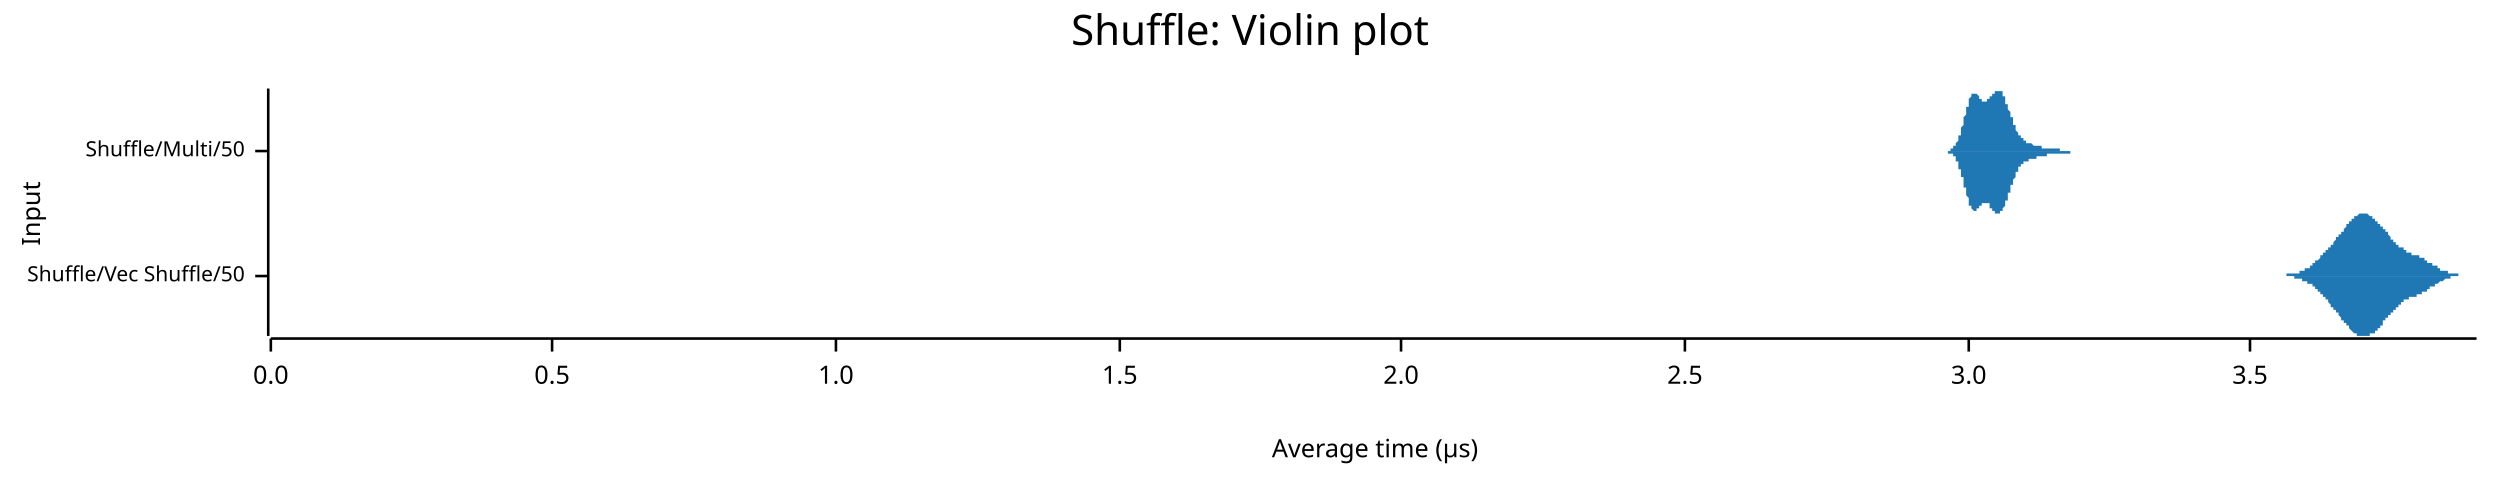
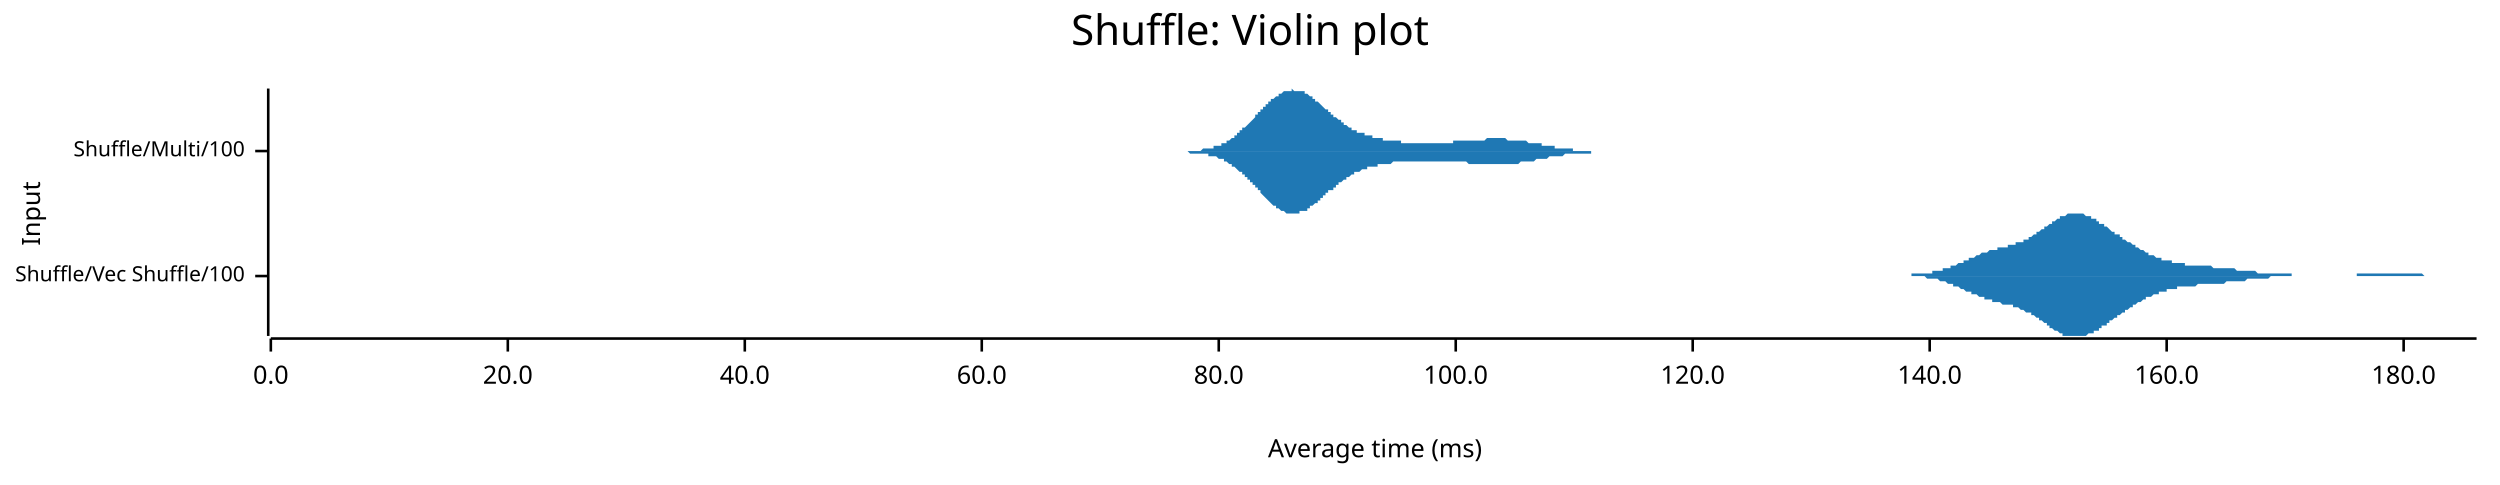
<svg xmlns="http://www.w3.org/2000/svg" width="960" height="186" viewBox="0 0 960 186">
  <text x="480" y="5" dy="0.76em" text-anchor="middle" font-family="sans-serif" font-size="16.129" opacity="1" fill="#000000">
Shuffle: Violin plot
</text>
  <text x="8" y="82" dy="0.76em" text-anchor="middle" font-family="sans-serif" font-size="9.677" opacity="1" fill="#000000" transform="rotate(270, 8, 82)">
Input
</text>
  <text x="528" y="178" dy="-0.5ex" text-anchor="middle" font-family="sans-serif" font-size="9.677" opacity="1" fill="#000000">
- Average time (µs)
+ Average time (ms)
</text>
  <polyline fill="none" opacity="1" stroke="#000000" stroke-width="1" points="103,34 103,129 " />
  <text x="94" y="106" dy="0.5ex" text-anchor="end" font-family="sans-serif" font-size="8.065" opacity="1" fill="#000000">
- Shuffle/Vec Shuffle/50
+ Shuffle/Vec Shuffle/100
</text>
  <polyline fill="none" opacity="1" stroke="#000000" stroke-width="1" points="98,106 103,106 " />
  <text x="94" y="58" dy="0.5ex" text-anchor="end" font-family="sans-serif" font-size="8.065" opacity="1" fill="#000000">
- Shuffle/Multi/50
+ Shuffle/Multi/100
</text>
  <polyline fill="none" opacity="1" stroke="#000000" stroke-width="1" points="98,58 103,58 " />
  <polyline fill="none" opacity="1" stroke="#000000" stroke-width="1" points="104,130 951,130 " />
  <text x="104" y="140" dy="0.76em" text-anchor="middle" font-family="sans-serif" font-size="9.677" opacity="1" fill="#000000">
0.0
</text>
  <polyline fill="none" opacity="1" stroke="#000000" stroke-width="1" points="104,130 104,135 " />
-   <text x="212" y="140" dy="0.76em" text-anchor="middle" font-family="sans-serif" font-size="9.677" opacity="1" fill="#000000">
- 0.5
+   <text x="195" y="140" dy="0.76em" text-anchor="middle" font-family="sans-serif" font-size="9.677" opacity="1" fill="#000000">
+ 20.0
</text>
-   <polyline fill="none" opacity="1" stroke="#000000" stroke-width="1" points="212,130 212,135 " />
-   <text x="321" y="140" dy="0.76em" text-anchor="middle" font-family="sans-serif" font-size="9.677" opacity="1" fill="#000000">
- 1.0
+   <polyline fill="none" opacity="1" stroke="#000000" stroke-width="1" points="195,130 195,135 " />
+   <text x="286" y="140" dy="0.76em" text-anchor="middle" font-family="sans-serif" font-size="9.677" opacity="1" fill="#000000">
+ 40.0
</text>
-   <polyline fill="none" opacity="1" stroke="#000000" stroke-width="1" points="321,130 321,135 " />
-   <text x="430" y="140" dy="0.76em" text-anchor="middle" font-family="sans-serif" font-size="9.677" opacity="1" fill="#000000">
- 1.5
+   <polyline fill="none" opacity="1" stroke="#000000" stroke-width="1" points="286,130 286,135 " />
+   <text x="377" y="140" dy="0.76em" text-anchor="middle" font-family="sans-serif" font-size="9.677" opacity="1" fill="#000000">
+ 60.0
</text>
-   <polyline fill="none" opacity="1" stroke="#000000" stroke-width="1" points="430,130 430,135 " />
-   <text x="538" y="140" dy="0.76em" text-anchor="middle" font-family="sans-serif" font-size="9.677" opacity="1" fill="#000000">
- 2.0
+   <polyline fill="none" opacity="1" stroke="#000000" stroke-width="1" points="377,130 377,135 " />
+   <text x="468" y="140" dy="0.76em" text-anchor="middle" font-family="sans-serif" font-size="9.677" opacity="1" fill="#000000">
+ 80.0
</text>
-   <polyline fill="none" opacity="1" stroke="#000000" stroke-width="1" points="538,130 538,135 " />
-   <text x="647" y="140" dy="0.76em" text-anchor="middle" font-family="sans-serif" font-size="9.677" opacity="1" fill="#000000">
- 2.5
+   <polyline fill="none" opacity="1" stroke="#000000" stroke-width="1" points="468,130 468,135 " />
+   <text x="559" y="140" dy="0.76em" text-anchor="middle" font-family="sans-serif" font-size="9.677" opacity="1" fill="#000000">
+ 100.0
</text>
-   <polyline fill="none" opacity="1" stroke="#000000" stroke-width="1" points="647,130 647,135 " />
-   <text x="756" y="140" dy="0.76em" text-anchor="middle" font-family="sans-serif" font-size="9.677" opacity="1" fill="#000000">
- 3.0
+   <polyline fill="none" opacity="1" stroke="#000000" stroke-width="1" points="559,130 559,135 " />
+   <text x="650" y="140" dy="0.76em" text-anchor="middle" font-family="sans-serif" font-size="9.677" opacity="1" fill="#000000">
+ 120.0
</text>
-   <polyline fill="none" opacity="1" stroke="#000000" stroke-width="1" points="756,130 756,135 " />
-   <text x="864" y="140" dy="0.76em" text-anchor="middle" font-family="sans-serif" font-size="9.677" opacity="1" fill="#000000">
- 3.5
+   <polyline fill="none" opacity="1" stroke="#000000" stroke-width="1" points="650,130 650,135 " />
+   <text x="741" y="140" dy="0.76em" text-anchor="middle" font-family="sans-serif" font-size="9.677" opacity="1" fill="#000000">
+ 140.0
</text>
-   <polyline fill="none" opacity="1" stroke="#000000" stroke-width="1" points="864,130 864,135 " />
-   <polygon opacity="1" fill="#1F78B4" points="872,106 872,106 872,106 873,106 873,106 873,106 873,106 873,106 873,106 874,106 874,106 874,106 874,106 874,106 874,106 875,106 875,106 875,106 875,106 875,106 875,106 875,106 876,106 876,106 876,106 876,106 876,106 876,106 877,106 877,106 877,106 877,106 877,106 877,106 877,106 878,106 878,106 878,106 878,106 878,106 878,105 879,105 879,105 879,105 879,105 879,105 879,105 880,105 880,105 880,105 880,105 880,105 880,105 880,105 881,105 881,105 881,105 881,105 881,105 881,105 882,105 882,105 882,105 882,105 882,105 882,105 883,105 883,105 883,105 883,104 883,104 883,104 883,104 884,104 884,104 884,104 884,104 884,104 884,104 885,104 885,104 885,104 885,104 885,103 885,103 885,103 886,103 886,103 886,103 886,103 886,103 886,103 887,103 887,103 887,102 887,102 887,102 887,102 888,102 888,102 888,102 888,102 888,102 888,101 888,101 889,101 889,101 889,101 889,101 889,101 889,100 890,100 890,100 890,100 890,100 890,100 890,100 891,99 891,99 891,99 891,99 891,99 891,99 891,98 892,98 892,98 892,98 892,98 892,98 892,97 893,97 893,97 893,97 893,97 893,97 893,96 894,96 894,96 894,96 894,96 894,95 894,95 894,95 895,95 895,95 895,95 895,94 895,94 895,94 896,94 896,94 896,93 896,93 896,93 896,93 896,93 897,92 897,92 897,92 897,92 897,92 897,91 898,91 898,91 898,91 898,91 898,90 898,90 899,90 899,90 899,90 899,89 899,89 899,89 899,89 900,89 900,88 900,88 900,88 900,88 900,88 901,87 901,87 901,87 901,87 901,87 901,86 902,86 902,86 902,86 902,86 902,85 902,85 902,85 903,85 903,85 903,85 903,84 903,84 903,84 904,84 904,84 904,84 904,84 904,83 904,83 904,83 905,83 905,83 905,83 905,83 905,83 905,83 906,82 906,82 906,82 906,82 906,82 906,82 907,82 907,82 907,82 907,82 907,82 907,82 907,82 908,82 908,82 908,82 908,82 908,82 908,82 909,82 909,82 909,82 909,82 909,82 909,82 910,83 910,83 910,83 910,83 910,83 910,83 910,83 911,83 911,83 911,83 911,84 911,84 911,84 912,84 912,84 912,84 912,84 912,84 912,85 913,85 913,85 913,85 913,85 913,85 913,86 913,86 914,86 914,86 914,86 914,86 914,87 914,87 915,87 915,87 915,87 915,88 915,88 915,88 915,88 916,88 916,88 916,89 916,89 916,89 916,89 917,89 917,90 917,90 917,90 917,90 917,90 918,91 918,91 918,91 918,91 918,91 918,91 918,92 919,92 919,92 919,92 919,92 919,92 919,93 920,93 920,93 920,93 920,93 920,93 920,94 921,94 921,94 921,94 921,94 921,94 921,94 921,95 922,95 922,95 922,95 922,95 922,95 922,95 923,95 923,96 923,96 923,96 923,96 923,96 923,96 924,96 924,96 924,96 924,96 924,97 924,97 925,97 925,97 925,97 925,97 925,97 925,97 926,97 926,97 926,97 926,97 926,97 926,97 926,98 927,98 927,98 927,98 927,98 927,98 927,98 928,98 928,98 928,98 928,98 928,98 928,98 929,98 929,98 929,99 929,99 929,99 929,99 929,99 930,99 930,99 930,99 930,99 930,99 930,99 931,99 931,99 931,100 931,100 931,100 931,100 932,100 932,100 932,100 932,100 932,100 932,100 932,101 933,101 933,101 933,101 933,101 933,101 933,101 934,101 934,101 934,101 934,102 934,102 934,102 934,102 935,102 935,102 935,102 935,102 935,102 935,102 936,102 936,103 936,103 936,103 936,103 936,103 937,103 937,103 937,103 937,103 937,103 937,103 937,104 938,104 938,104 938,104 938,104 938,104 938,104 939,104 939,104 939,104 939,104 939,104 939,104 940,104 940,104 940,105 940,105 940,105 940,105 940,105 941,105 941,105 941,105 941,105 941,105 941,105 942,105 942,105 942,105 942,105 942,105 942,105 942,105 943,105 943,105 943,105 943,105 943,105 943,105 944,105 944,105 944,105 944,105 944,105 944,106 945,106 945,106 945,106 945,106 945,106 945,106 945,106 946,106 946,106 946,106 946,106 946,106 946,106 947,106 947,106 947,106 947,106 947,106 947,106 948,106 948,106 948,106 948,106 948,106 948,106 948,106 949,106 949,106 949,106 949,106 949,106 949,106 950,106 950,106 950,106 950,106 950,106 950,106 951,106 951,106 872,106 " />
-   <polygon opacity="1" fill="#1F78B4" points="872,106 872,106 872,106 873,106 873,106 873,106 873,106 873,106 873,106 874,106 874,106 874,106 874,106 874,106 874,106 875,106 875,106 875,106 875,106 875,106 875,106 875,106 876,106 876,106 876,106 876,106 876,106 876,106 877,106 877,106 877,106 877,106 877,106 877,106 877,106 878,106 878,106 878,106 878,106 878,106 878,106 879,106 879,106 879,106 879,106 879,106 879,106 880,106 880,106 880,106 880,106 880,106 880,106 880,106 881,106 881,106 881,106 881,106 881,107 881,107 882,107 882,107 882,107 882,107 882,107 882,107 883,107 883,107 883,107 883,107 883,107 883,107 883,107 884,107 884,107 884,107 884,107 884,108 884,108 885,108 885,108 885,108 885,108 885,108 885,108 885,108 886,108 886,108 886,108 886,109 886,109 886,109 887,109 887,109 887,109 887,109 887,109 887,109 888,109 888,110 888,110 888,110 888,110 888,110 888,110 889,110 889,110 889,111 889,111 889,111 889,111 890,111 890,111 890,111 890,112 890,112 890,112 891,112 891,112 891,112 891,113 891,113 891,113 891,113 892,113 892,113 892,114 892,114 892,114 892,114 893,114 893,114 893,115 893,115 893,115 893,115 894,115 894,115 894,116 894,116 894,116 894,116 894,116 895,117 895,117 895,117 895,117 895,117 895,118 896,118 896,118 896,118 896,118 896,119 896,119 896,119 897,119 897,119 897,120 897,120 897,120 897,120 898,120 898,121 898,121 898,121 898,121 898,121 899,122 899,122 899,122 899,122 899,122 899,123 899,123 900,123 900,123 900,123 900,124 900,124 900,124 901,124 901,124 901,125 901,125 901,125 901,125 902,125 902,126 902,126 902,126 902,126 902,126 902,126 903,127 903,127 903,127 903,127 903,127 903,127 904,128 904,128 904,128 904,128 904,128 904,128 904,128 905,128 905,129 905,129 905,129 905,129 905,129 906,129 906,129 906,129 906,129 906,129 906,129 907,129 907,129 907,129 907,129 907,129 907,129 907,129 908,129 908,129 908,129 908,129 908,129 908,129 909,129 909,129 909,129 909,129 909,129 909,129 910,129 910,129 910,129 910,129 910,129 910,129 910,128 911,128 911,128 911,128 911,128 911,128 911,128 912,128 912,127 912,127 912,127 912,127 912,127 913,127 913,127 913,126 913,126 913,126 913,126 913,126 914,126 914,125 914,125 914,125 914,125 914,125 915,125 915,124 915,124 915,124 915,124 915,124 915,123 916,123 916,123 916,123 916,123 916,122 916,122 917,122 917,122 917,122 917,122 917,121 917,121 918,121 918,121 918,121 918,120 918,120 918,120 918,120 919,120 919,120 919,119 919,119 919,119 919,119 920,119 920,119 920,118 920,118 920,118 920,118 921,118 921,118 921,117 921,117 921,117 921,117 921,117 922,117 922,117 922,117 922,116 922,116 922,116 923,116 923,116 923,116 923,116 923,116 923,116 923,115 924,115 924,115 924,115 924,115 924,115 924,115 925,115 925,115 925,115 925,115 925,115 925,114 926,114 926,114 926,114 926,114 926,114 926,114 926,114 927,114 927,114 927,114 927,114 927,114 927,114 928,114 928,113 928,113 928,113 928,113 928,113 929,113 929,113 929,113 929,113 929,113 929,113 929,113 930,113 930,113 930,112 930,112 930,112 930,112 931,112 931,112 931,112 931,112 931,112 931,112 932,112 932,111 932,111 932,111 932,111 932,111 932,111 933,111 933,111 933,111 933,111 933,110 933,110 934,110 934,110 934,110 934,110 934,110 934,110 934,110 935,110 935,109 935,109 935,109 935,109 935,109 936,109 936,109 936,109 936,109 936,109 936,109 937,108 937,108 937,108 937,108 937,108 937,108 937,108 938,108 938,108 938,108 938,108 938,108 938,108 939,107 939,107 939,107 939,107 939,107 939,107 940,107 940,107 940,107 940,107 940,107 940,107 940,107 941,107 941,107 941,107 941,107 941,107 941,106 942,106 942,106 942,106 942,106 942,106 942,106 942,106 943,106 943,106 943,106 943,106 943,106 943,106 944,106 944,106 944,106 944,106 944,106 944,106 945,106 945,106 945,106 945,106 945,106 945,106 945,106 946,106 946,106 946,106 946,106 946,106 946,106 947,106 947,106 947,106 947,106 947,106 947,106 948,106 948,106 948,106 948,106 948,106 948,106 948,106 949,106 949,106 949,106 949,106 949,106 949,106 950,106 950,106 950,106 950,106 950,106 950,106 951,106 951,106 872,106 " />
-   <polygon opacity="1" fill="#1F78B4" points="746,58 747,58 747,58 747,58 747,58 747,58 747,58 747,58 747,58 747,58 748,58 748,58 748,58 748,58 748,58 748,58 748,58 748,58 748,58 749,58 749,58 749,58 749,58 749,58 749,58 749,58 749,57 749,57 749,57 750,57 750,57 750,57 750,57 750,57 750,57 750,57 750,56 750,56 751,56 751,56 751,56 751,56 751,56 751,55 751,55 751,55 751,55 752,54 752,54 752,54 752,54 752,53 752,53 752,53 752,53 752,52 752,52 753,52 753,51 753,51 753,51 753,50 753,50 753,49 753,49 753,49 754,48 754,48 754,47 754,47 754,46 754,46 754,46 754,45 754,45 755,44 755,44 755,43 755,43 755,43 755,42 755,42 755,41 755,41 756,41 756,40 756,40 756,40 756,39 756,39 756,39 756,38 756,38 756,38 757,37 757,37 757,37 757,37 757,37 757,36 757,36 757,36 757,36 758,36 758,36 758,36 758,36 758,36 758,36 758,36 758,36 758,36 759,36 759,36 759,36 759,36 759,36 759,36 759,36 759,36 759,36 760,37 760,37 760,37 760,37 760,37 760,37 760,37 760,37 760,38 760,38 761,38 761,38 761,38 761,38 761,38 761,38 761,38 761,39 761,39 762,39 762,39 762,39 762,39 762,39 762,39 762,39 762,39 762,39 763,39 763,39 763,39 763,39 763,39 763,39 763,38 763,38 763,38 763,38 764,38 764,38 764,38 764,38 764,38 764,37 764,37 764,37 764,37 765,37 765,37 765,37 765,36 765,36 765,36 765,36 765,36 765,36 766,36 766,35 766,35 766,35 766,35 766,35 766,35 766,35 766,35 767,35 767,35 767,35 767,35 767,35 767,35 767,34 767,35 767,35 767,35 768,35 768,35 768,35 768,35 768,35 768,35 768,35 768,35 768,35 769,35 769,36 769,36 769,36 769,36 769,36 769,36 769,37 769,37 770,37 770,37 770,38 770,38 770,38 770,38 770,39 770,39 770,39 770,40 771,40 771,40 771,40 771,41 771,41 771,41 771,42 771,42 771,42 772,43 772,43 772,43 772,44 772,44 772,44 772,45 772,45 772,45 773,45 773,46 773,46 773,46 773,47 773,47 773,47 773,48 773,48 774,48 774,48 774,49 774,49 774,49 774,49 774,50 774,50 774,50 774,50 775,51 775,51 775,51 775,51 775,51 775,52 775,52 775,52 775,52 776,52 776,52 776,53 776,53 776,53 776,53 776,53 776,53 776,53 777,53 777,54 777,54 777,54 777,54 777,54 777,54 777,54 777,54 778,54 778,54 778,54 778,54 778,55 778,55 778,55 778,55 778,55 778,55 779,55 779,55 779,55 779,55 779,55 779,55 779,55 779,55 779,55 780,55 780,55 780,55 780,55 780,55 780,55 780,55 780,55 780,55 781,56 781,56 781,56 781,56 781,56 781,56 781,56 781,56 781,56 781,56 782,56 782,56 782,56 782,56 782,56 782,56 782,56 782,56 782,56 783,56 783,56 783,56 783,56 783,56 783,56 783,56 783,56 783,56 784,56 784,56 784,56 784,56 784,57 784,57 784,57 784,57 784,57 785,57 785,57 785,57 785,57 785,57 785,57 785,57 785,57 785,57 785,57 786,57 786,57 786,57 786,57 786,57 786,57 786,57 786,57 786,57 787,57 787,57 787,57 787,57 787,57 787,57 787,57 787,57 787,57 788,57 788,57 788,57 788,57 788,57 788,57 788,57 788,57 788,57 788,57 789,57 789,57 789,57 789,57 789,57 789,57 789,57 789,57 789,57 790,57 790,57 790,57 790,57 790,57 790,57 790,57 790,57 790,57 791,57 791,57 791,57 791,57 791,57 791,57 791,57 791,57 791,58 792,58 792,58 792,58 792,58 792,58 792,58 792,58 792,58 792,58 792,58 793,58 793,58 793,58 793,58 793,58 793,58 793,58 793,58 793,58 794,58 794,58 794,58 794,58 794,58 794,58 794,58 794,58 794,58 795,58 795,58 795,58 795,58 795,58 795,58 795,58 795,58 795,58 796,58 796,58 796,58 796,58 796,58 796,58 796,58 796,58 796,58 796,58 797,58 797,58 797,58 797,58 797,58 797,58 797,58 797,58 797,58 798,58 798,58 798,58 798,58 798,58 798,58 798,58 798,58 798,58 799,58 799,58 799,58 799,58 799,58 799,58 799,58 799,58 799,58 799,58 800,58 800,58 800,58 800,58 800,58 800,58 800,58 800,58 746,58 " />
-   <polygon opacity="1" fill="#1F78B4" points="746,58 747,58 747,58 747,58 747,58 747,58 747,58 747,58 747,58 747,58 748,58 748,58 748,58 748,58 748,59 748,59 748,59 748,59 748,59 749,59 749,59 749,59 749,59 749,59 749,59 749,59 749,59 749,59 749,59 750,59 750,59 750,59 750,60 750,60 750,60 750,60 750,60 750,60 751,60 751,60 751,61 751,61 751,61 751,61 751,61 751,62 751,62 752,62 752,62 752,63 752,63 752,63 752,63 752,64 752,64 752,64 752,65 753,65 753,65 753,66 753,66 753,66 753,67 753,67 753,68 753,68 754,68 754,69 754,69 754,70 754,70 754,70 754,71 754,71 754,72 755,72 755,73 755,73 755,73 755,74 755,74 755,75 755,75 755,75 756,76 756,76 756,77 756,77 756,77 756,78 756,78 756,78 756,79 756,79 757,79 757,79 757,80 757,80 757,80 757,80 757,80 757,80 757,80 758,81 758,81 758,81 758,81 758,81 758,81 758,81 758,81 758,81 759,81 759,81 759,81 759,81 759,81 759,80 759,80 759,80 759,80 760,80 760,80 760,80 760,80 760,79 760,79 760,79 760,79 760,79 760,79 761,79 761,79 761,78 761,78 761,78 761,78 761,78 761,78 761,78 762,78 762,78 762,78 762,78 762,78 762,78 762,78 762,78 762,78 763,78 763,78 763,78 763,78 763,78 763,78 763,78 763,78 763,78 763,78 764,78 764,79 764,79 764,79 764,79 764,79 764,79 764,79 764,80 765,80 765,80 765,80 765,80 765,80 765,80 765,81 765,81 765,81 766,81 766,81 766,81 766,81 766,81 766,81 766,82 766,82 766,82 767,82 767,82 767,82 767,82 767,82 767,82 767,82 767,82 767,82 767,82 768,82 768,82 768,82 768,82 768,82 768,82 768,81 768,81 768,81 769,81 769,81 769,81 769,81 769,80 769,80 769,80 769,80 769,80 770,79 770,79 770,79 770,79 770,78 770,78 770,78 770,78 770,77 770,77 771,77 771,76 771,76 771,76 771,75 771,75 771,75 771,75 771,74 772,74 772,74 772,73 772,73 772,73 772,72 772,72 772,72 772,71 773,71 773,71 773,70 773,70 773,70 773,70 773,69 773,69 773,69 774,68 774,68 774,68 774,68 774,67 774,67 774,67 774,67 774,66 774,66 775,66 775,66 775,66 775,65 775,65 775,65 775,65 775,65 775,64 776,64 776,64 776,64 776,64 776,64 776,64 776,63 776,63 776,63 777,63 777,63 777,63 777,63 777,63 777,63 777,62 777,62 777,62 778,62 778,62 778,62 778,62 778,62 778,62 778,62 778,62 778,62 778,62 779,62 779,62 779,62 779,62 779,61 779,61 779,61 779,61 779,61 780,61 780,61 780,61 780,61 780,61 780,61 780,61 780,61 780,61 781,61 781,61 781,61 781,61 781,61 781,61 781,61 781,61 781,61 781,61 782,61 782,61 782,61 782,61 782,61 782,61 782,60 782,60 782,60 783,60 783,60 783,60 783,60 783,60 783,60 783,60 783,60 783,60 784,60 784,60 784,60 784,60 784,60 784,60 784,60 784,60 784,60 785,60 785,60 785,60 785,60 785,60 785,60 785,60 785,60 785,60 785,60 786,60 786,60 786,60 786,60 786,60 786,59 786,59 786,59 786,59 787,59 787,59 787,59 787,59 787,59 787,59 787,59 787,59 787,59 788,59 788,59 788,59 788,59 788,59 788,59 788,59 788,59 788,59 788,59 789,59 789,59 789,59 789,59 789,59 789,59 789,59 789,59 789,59 790,59 790,59 790,59 790,59 790,59 790,59 790,59 790,59 790,59 791,59 791,59 791,59 791,59 791,59 791,59 791,59 791,59 791,59 792,59 792,59 792,59 792,59 792,59 792,59 792,59 792,59 792,59 792,59 793,59 793,59 793,59 793,59 793,59 793,59 793,59 793,59 793,59 794,59 794,59 794,59 794,59 794,59 794,59 794,59 794,59 794,59 795,59 795,59 795,59 795,59 795,59 795,59 795,59 795,58 795,58 796,58 796,58 796,58 796,58 796,58 796,58 796,58 796,58 796,58 796,58 797,58 797,58 797,58 797,58 797,58 797,58 797,58 797,58 797,58 798,58 798,58 798,58 798,58 798,58 798,58 798,58 798,58 798,58 799,58 799,58 799,58 799,58 799,58 799,58 799,58 799,58 799,58 799,58 800,58 800,58 800,58 800,58 800,58 800,58 800,58 800,58 746,58 " />
+   <polyline fill="none" opacity="1" stroke="#000000" stroke-width="1" points="741,130 741,135 " />
+   <text x="832" y="140" dy="0.76em" text-anchor="middle" font-family="sans-serif" font-size="9.677" opacity="1" fill="#000000">
+ 160.0
+ </text>
+   <polyline fill="none" opacity="1" stroke="#000000" stroke-width="1" points="832,130 832,135 " />
+   <text x="923" y="140" dy="0.76em" text-anchor="middle" font-family="sans-serif" font-size="9.677" opacity="1" fill="#000000">
+ 180.0
+ </text>
+   <polyline fill="none" opacity="1" stroke="#000000" stroke-width="1" points="923,130 923,135 " />
+   <polygon opacity="1" fill="#1F78B4" points="725,106 726,106 726,106 726,106 727,106 727,106 728,106 728,106 729,106 729,106 730,106 730,106 731,106 731,106 731,106 732,106 732,106 733,106 733,106 734,106 734,105 735,105 735,105 735,105 736,105 736,105 737,105 737,105 738,105 738,105 739,105 739,105 740,105 740,105 740,105 741,105 741,105 742,105 742,104 743,104 743,104 744,104 744,104 745,104 745,104 745,104 746,104 746,103 747,103 747,103 748,103 748,103 749,103 749,102 749,102 750,102 750,102 751,102 751,102 752,101 752,101 753,101 753,101 754,101 754,100 754,100 755,100 755,100 756,100 756,99 757,99 757,99 758,99 758,99 759,98 759,98 759,98 760,98 760,98 761,97 761,97 762,97 762,97 763,97 763,97 763,97 764,96 764,96 765,96 765,96 766,96 766,96 767,96 767,95 768,95 768,95 768,95 769,95 769,95 770,95 770,95 771,95 771,94 772,94 772,94 773,94 773,94 773,94 774,94 774,93 775,93 775,93 776,93 776,93 777,93 777,92 777,92 778,92 778,92 779,92 779,91 780,91 780,91 781,90 781,90 782,90 782,90 782,89 783,89 783,89 784,88 784,88 785,88 785,87 786,87 786,87 787,86 787,86 787,86 788,86 788,85 789,85 789,85 790,84 790,84 791,84 791,84 791,83 792,83 792,83 793,83 793,83 794,82 794,82 795,82 795,82 796,82 796,82 796,82 797,82 797,82 798,82 798,82 799,82 799,82 800,82 800,82 801,83 801,83 801,83 802,83 802,83 803,83 803,84 804,84 804,84 805,84 805,85 806,85 806,85 806,86 807,86 807,86 808,86 808,87 809,87 809,87 810,88 810,88 810,88 811,89 811,89 812,89 812,90 813,90 813,90 814,90 814,91 815,91 815,91 815,92 816,92 816,92 817,93 817,93 818,93 818,93 819,94 819,94 820,94 820,95 820,95 821,95 821,95 822,96 822,96 823,96 823,96 824,97 824,97 824,97 825,97 825,98 826,98 826,98 827,98 827,98 828,99 828,99 829,99 829,99 829,99 830,99 830,100 831,100 831,100 832,100 832,100 833,100 833,100 834,100 834,101 834,101 835,101 835,101 836,101 836,101 837,101 837,101 838,101 838,101 838,101 839,101 839,102 840,102 840,102 841,102 841,102 842,102 842,102 843,102 843,102 843,102 844,102 844,102 845,102 845,102 846,102 846,102 847,102 847,102 848,102 848,102 848,102 849,102 849,102 850,103 850,103 851,103 851,103 852,103 852,103 852,103 853,103 853,103 854,103 854,103 855,103 855,103 856,103 856,103 857,103 857,103 857,103 858,103 858,103 859,104 859,104 860,104 860,104 861,104 861,104 862,104 862,104 862,104 863,104 863,104 864,104 864,104 865,104 865,104 866,104 866,104 866,104 867,105 867,105 868,105 868,105 869,105 869,105 870,105 870,105 871,105 871,105 871,105 872,105 872,105 873,105 873,105 874,105 874,105 875,105 875,105 876,105 876,105 876,105 877,105 877,105 878,105 878,105 879,105 879,105 880,105 880,106 880,106 881,106 881,106 882,106 882,106 883,106 883,106 884,106 884,106 885,106 885,106 885,106 886,106 886,106 887,106 887,106 888,106 888,106 889,106 889,106 890,106 890,106 890,106 891,106 891,106 892,106 892,106 893,106 893,106 894,106 894,106 894,106 895,106 895,106 896,106 896,106 897,106 897,106 898,106 898,106 899,106 899,106 899,106 900,106 900,106 901,106 901,106 902,106 902,106 903,106 903,106 904,106 904,106 904,106 905,106 905,105 906,105 906,105 907,105 907,105 908,105 908,105 908,105 909,105 909,105 910,105 910,105 911,105 911,105 912,105 912,105 913,105 913,105 913,105 914,105 914,105 915,105 915,105 916,105 916,105 917,105 917,105 918,105 918,105 918,105 919,105 919,105 920,105 920,105 921,105 921,105 922,105 922,105 922,105 923,105 923,105 924,105 924,105 925,105 925,105 926,105 926,105 927,105 927,105 927,105 928,105 928,105 929,105 929,105 930,105 930,105 931,106 931,106 932,106 932,106 932,106 933,106 933,106 934,106 934,106 935,106 935,106 936,106 936,106 936,106 937,106 937,106 938,106 938,106 939,106 939,106 940,106 940,106 941,106 941,106 941,106 942,106 942,106 943,106 943,106 944,106 944,106 945,106 945,106 946,106 946,106 946,106 947,106 947,106 948,106 948,106 949,106 949,106 950,106 950,106 951,106 951,106 725,106 " />
+   <polygon opacity="1" fill="#1F78B4" points="725,106 726,106 726,106 726,106 727,106 727,106 728,106 728,106 729,106 729,106 730,106 730,106 731,106 731,106 731,106 732,106 732,106 733,106 733,106 734,106 734,106 735,106 735,106 735,106 736,106 736,106 737,106 737,106 738,106 738,106 739,106 739,106 740,107 740,107 740,107 741,107 741,107 742,107 742,107 743,107 743,107 744,107 744,107 745,108 745,108 745,108 746,108 746,108 747,108 747,108 748,109 748,109 749,109 749,109 749,109 750,109 750,110 751,110 751,110 752,110 752,110 753,111 753,111 754,111 754,111 754,111 755,112 755,112 756,112 756,112 757,112 757,113 758,113 758,113 759,113 759,113 759,113 760,114 760,114 761,114 761,114 762,114 762,115 763,115 763,115 763,115 764,115 764,115 765,115 765,116 766,116 766,116 767,116 767,116 768,116 768,116 768,116 769,117 769,117 770,117 770,117 771,117 771,117 772,117 772,117 773,117 773,118 773,118 774,118 774,118 775,118 775,118 776,119 776,119 777,119 777,119 777,119 778,120 778,120 779,120 779,120 780,120 780,121 781,121 781,121 782,122 782,122 782,122 783,122 783,123 784,123 784,123 785,124 785,124 786,124 786,125 787,125 787,125 787,126 788,126 788,126 789,127 789,127 790,127 790,127 791,128 791,128 791,128 792,128 792,129 793,129 793,129 794,129 794,129 795,129 795,129 796,129 796,129 796,129 797,129 797,129 798,129 798,129 799,129 799,129 800,129 800,129 801,129 801,129 801,129 802,128 802,128 803,128 803,128 804,128 804,127 805,127 805,127 806,127 806,126 806,126 807,126 807,125 808,125 808,125 809,125 809,124 810,124 810,124 810,123 811,123 811,123 812,122 812,122 813,122 813,121 814,121 814,121 815,120 815,120 815,120 816,120 816,119 817,119 817,119 818,118 818,118 819,118 819,117 820,117 820,117 820,117 821,116 821,116 822,116 822,116 823,115 823,115 824,115 824,115 824,114 825,114 825,114 826,114 826,114 827,113 827,113 828,113 828,113 829,113 829,112 829,112 830,112 830,112 831,112 831,112 832,112 832,111 833,111 833,111 834,111 834,111 834,111 835,111 835,111 836,111 836,110 837,110 837,110 838,110 838,110 838,110 839,110 839,110 840,110 840,110 841,110 841,110 842,110 842,110 843,110 843,110 843,110 844,109 844,109 845,109 845,109 846,109 846,109 847,109 847,109 848,109 848,109 848,109 849,109 849,109 850,109 850,109 851,109 851,109 852,109 852,109 852,109 853,109 853,109 854,109 854,109 855,108 855,108 856,108 856,108 857,108 857,108 857,108 858,108 858,108 859,108 859,108 860,108 860,108 861,108 861,108 862,108 862,108 862,108 863,107 863,107 864,107 864,107 865,107 865,107 866,107 866,107 866,107 867,107 867,107 868,107 868,107 869,107 869,107 870,107 870,107 871,107 871,107 871,107 872,106 872,106 873,106 873,106 874,106 874,106 875,106 875,106 876,106 876,106 876,106 877,106 877,106 878,106 878,106 879,106 879,106 880,106 880,106 880,106 881,106 881,106 882,106 882,106 883,106 883,106 884,106 884,106 885,106 885,106 885,106 886,106 886,106 887,106 887,106 888,106 888,106 889,106 889,106 890,106 890,106 890,106 891,106 891,106 892,106 892,106 893,106 893,106 894,106 894,106 894,106 895,106 895,106 896,106 896,106 897,106 897,106 898,106 898,106 899,106 899,106 899,106 900,106 900,106 901,106 901,106 902,106 902,106 903,106 903,106 904,106 904,106 904,106 905,106 905,106 906,106 906,106 907,106 907,106 908,106 908,106 908,106 909,106 909,106 910,106 910,106 911,106 911,106 912,106 912,106 913,106 913,106 913,106 914,106 914,106 915,106 915,106 916,106 916,106 917,106 917,106 918,106 918,106 918,106 919,106 919,106 920,106 920,106 921,106 921,106 922,106 922,106 922,106 923,106 923,106 924,106 924,106 925,106 925,106 926,106 926,106 927,106 927,106 927,106 928,106 928,106 929,106 929,106 930,106 930,106 931,106 931,106 932,106 932,106 932,106 933,106 933,106 934,106 934,106 935,106 935,106 936,106 936,106 936,106 937,106 937,106 938,106 938,106 939,106 939,106 940,106 940,106 941,106 941,106 941,106 942,106 942,106 943,106 943,106 944,106 944,106 945,106 945,106 946,106 946,106 946,106 947,106 947,106 948,106 948,106 949,106 949,106 950,106 950,106 951,106 951,106 725,106 " />
+   <polygon opacity="1" fill="#1F78B4" points="452,58 453,58 453,58 453,58 454,58 454,58 454,58 455,58 455,58 455,58 456,58 456,58 457,58 457,58 457,58 458,58 458,58 458,58 459,58 459,58 459,58 460,58 460,58 460,58 461,58 461,58 461,58 462,57 462,57 462,57 463,57 463,57 463,57 464,57 464,57 464,57 465,57 465,57 465,57 466,57 466,56 466,56 467,56 467,56 468,56 468,56 468,56 469,56 469,55 469,55 470,55 470,55 470,55 471,55 471,54 471,54 472,54 472,54 472,54 473,53 473,53 473,53 474,53 474,52 474,52 475,52 475,52 475,51 476,51 476,51 476,50 477,50 477,50 477,49 478,49 478,49 479,48 479,48 479,48 480,47 480,47 480,47 481,46 481,46 481,46 482,45 482,45 482,44 483,44 483,44 483,43 484,43 484,43 484,42 485,42 485,42 485,41 486,41 486,40 486,40 487,40 487,39 487,39 488,39 488,39 488,38 489,38 489,38 490,37 490,37 490,37 491,37 491,36 491,36 492,36 492,36 492,36 493,35 493,35 493,35 494,35 494,35 494,35 495,35 495,35 495,35 496,35 496,35 496,34 497,35 497,35 497,35 498,35 498,35 498,35 499,35 499,35 499,35 500,35 500,35 501,35 501,36 501,36 502,36 502,36 502,36 503,37 503,37 503,37 504,37 504,38 504,38 505,38 505,38 505,39 506,39 506,39 506,39 507,40 507,40 507,40 508,41 508,41 508,41 509,42 509,42 509,42 510,42 510,43 510,43 511,43 511,44 512,44 512,44 512,45 513,45 513,45 513,45 514,46 514,46 514,46 515,46 515,47 515,47 516,47 516,47 516,48 517,48 517,48 517,48 518,49 518,49 518,49 519,49 519,49 519,50 520,50 520,50 520,50 521,50 521,50 521,51 522,51 522,51 523,51 523,51 523,51 524,51 524,52 524,52 525,52 525,52 525,52 526,52 526,52 526,52 527,52 527,53 527,53 528,53 528,53 528,53 529,53 529,53 529,53 530,53 530,53 530,53 531,53 531,53 531,54 532,54 532,54 532,54 533,54 533,54 534,54 534,54 534,54 535,54 535,54 535,54 536,54 536,54 536,54 537,54 537,54 537,54 538,54 538,54 538,55 539,55 539,55 539,55 540,55 540,55 540,55 541,55 541,55 541,55 542,55 542,55 542,55 543,55 543,55 544,55 544,55 544,55 545,55 545,55 545,55 546,55 546,55 546,55 547,55 547,55 547,55 548,55 548,55 548,55 549,55 549,55 549,55 550,55 550,55 550,55 551,55 551,55 551,55 552,55 552,55 552,55 553,55 553,55 553,55 554,55 554,55 555,55 555,55 555,55 556,55 556,55 556,55 557,55 557,55 557,55 558,55 558,54 558,54 559,54 559,54 559,54 560,54 560,54 560,54 561,54 561,54 561,54 562,54 562,54 562,54 563,54 563,54 563,54 564,54 564,54 564,54 565,54 565,54 566,54 566,54 566,54 567,54 567,54 567,54 568,54 568,54 568,54 569,54 569,54 569,54 570,54 570,54 570,54 571,53 571,53 571,53 572,53 572,53 572,53 573,53 573,53 573,53 574,53 574,53 574,53 575,53 575,53 575,53 576,53 576,53 577,53 577,53 577,53 578,53 578,53 578,53 579,54 579,54 579,54 580,54 580,54 580,54 581,54 581,54 581,54 582,54 582,54 582,54 583,54 583,54 583,54 584,54 584,54 584,54 585,54 585,54 585,54 586,54 586,54 586,54 587,55 587,55 588,55 588,55 588,55 589,55 589,55 589,55 590,55 590,55 590,55 591,55 591,55 591,55 592,55 592,56 592,56 593,56 593,56 593,56 594,56 594,56 594,56 595,56 595,56 595,56 596,56 596,56 596,56 597,56 597,56 597,57 598,57 598,57 599,57 599,57 599,57 600,57 600,57 600,57 601,57 601,57 601,57 602,57 602,57 602,57 603,57 603,57 603,57 604,57 604,57 604,58 605,58 605,58 605,58 606,58 606,58 606,58 607,58 607,58 607,58 608,58 608,58 608,58 609,58 609,58 610,58 610,58 610,58 611,58 611,58 611,58 612,58 612,58 612,58 613,58 613,58 613,58 614,58 614,58 614,58 615,58 615,58 615,58 616,58 616,58 616,58 617,58 617,58 617,58 618,58 618,58 618,58 619,58 619,58 620,58 620,58 620,58 621,58 621,58 621,58 622,58 622,58 622,58 623,58 623,58 623,58 624,58 624,58 624,58 452,58 " />
+   <polygon opacity="1" fill="#1F78B4" points="452,58 453,58 453,58 453,58 454,58 454,58 454,58 455,58 455,58 455,58 456,58 456,58 457,59 457,59 457,59 458,59 458,59 458,59 459,59 459,59 459,59 460,59 460,59 460,59 461,59 461,59 461,59 462,59 462,59 462,59 463,59 463,59 463,59 464,59 464,59 464,60 465,60 465,60 465,60 466,60 466,60 466,60 467,60 467,60 468,61 468,61 468,61 469,61 469,61 469,61 470,61 470,62 470,62 471,62 471,62 471,62 472,63 472,63 472,63 473,63 473,63 473,64 474,64 474,64 474,64 475,65 475,65 475,65 476,66 476,66 476,66 477,66 477,67 477,67 478,67 478,68 479,68 479,68 479,69 480,69 480,69 480,70 481,70 481,71 481,71 482,71 482,72 482,72 483,72 483,73 483,73 484,73 484,74 484,74 485,75 485,75 485,75 486,76 486,76 486,76 487,77 487,77 487,77 488,78 488,78 488,78 489,79 489,79 490,79 490,79 490,80 491,80 491,80 491,80 492,81 492,81 492,81 493,81 493,81 493,81 494,82 494,82 494,82 495,82 495,82 495,82 496,82 496,82 496,82 497,82 497,82 497,82 498,82 498,82 498,82 499,82 499,82 499,81 500,81 500,81 501,81 501,81 501,81 502,81 502,80 502,80 503,80 503,80 503,79 504,79 504,79 504,79 505,78 505,78 505,78 506,78 506,77 506,77 507,77 507,76 507,76 508,76 508,76 508,75 509,75 509,75 509,74 510,74 510,74 510,73 511,73 511,73 512,73 512,72 512,72 513,72 513,71 513,71 514,71 514,71 514,70 515,70 515,70 515,70 516,69 516,69 516,69 517,69 517,68 517,68 518,68 518,68 518,68 519,67 519,67 519,67 520,67 520,67 520,66 521,66 521,66 521,66 522,66 522,66 523,65 523,65 523,65 524,65 524,65 524,65 525,65 525,65 525,64 526,64 526,64 526,64 527,64 527,64 527,64 528,64 528,64 528,64 529,64 529,63 529,63 530,63 530,63 530,63 531,63 531,63 531,63 532,63 532,63 532,63 533,63 533,63 534,63 534,63 534,63 535,62 535,62 535,62 536,62 536,62 536,62 537,62 537,62 537,62 538,62 538,62 538,62 539,62 539,62 539,62 540,62 540,62 540,62 541,62 541,62 541,62 542,62 542,62 542,62 543,62 543,62 544,62 544,62 544,62 545,62 545,62 545,62 546,62 546,62 546,62 547,62 547,62 547,62 548,62 548,62 548,62 549,62 549,62 549,62 550,62 550,62 550,62 551,62 551,62 551,62 552,62 552,62 552,62 553,62 553,62 553,62 554,62 554,62 555,62 555,62 555,62 556,62 556,62 556,62 557,62 557,62 557,62 558,62 558,62 558,62 559,62 559,62 559,62 560,62 560,62 560,62 561,62 561,62 561,62 562,62 562,62 562,62 563,62 563,62 563,62 564,63 564,63 564,63 565,63 565,63 566,63 566,63 566,63 567,63 567,63 567,63 568,63 568,63 568,63 569,63 569,63 569,63 570,63 570,63 570,63 571,63 571,63 571,63 572,63 572,63 572,63 573,63 573,63 573,63 574,63 574,63 574,63 575,63 575,63 575,63 576,63 576,63 577,63 577,63 577,63 578,63 578,63 578,63 579,63 579,63 579,63 580,63 580,63 580,63 581,63 581,63 581,63 582,63 582,63 582,63 583,63 583,63 583,63 584,62 584,62 584,62 585,62 585,62 585,62 586,62 586,62 586,62 587,62 587,62 588,62 588,62 588,62 589,62 589,62 589,62 590,61 590,61 590,61 591,61 591,61 591,61 592,61 592,61 592,61 593,61 593,61 593,61 594,61 594,61 594,61 595,60 595,60 595,60 596,60 596,60 596,60 597,60 597,60 597,60 598,60 598,60 599,60 599,60 599,60 600,60 600,60 600,60 601,59 601,59 601,59 602,59 602,59 602,59 603,59 603,59 603,59 604,59 604,59 604,59 605,59 605,59 605,59 606,59 606,59 606,59 607,59 607,59 607,59 608,59 608,59 608,59 609,59 609,59 610,59 610,59 610,59 611,59 611,59 611,58 612,58 612,58 612,58 613,58 613,58 613,58 614,58 614,58 614,58 615,58 615,58 615,58 616,58 616,58 616,58 617,58 617,58 617,58 618,58 618,58 618,58 619,58 619,58 620,58 620,58 620,58 621,58 621,58 621,58 622,58 622,58 622,58 623,58 623,58 623,58 624,58 624,58 624,58 452,58 " />
</svg>
